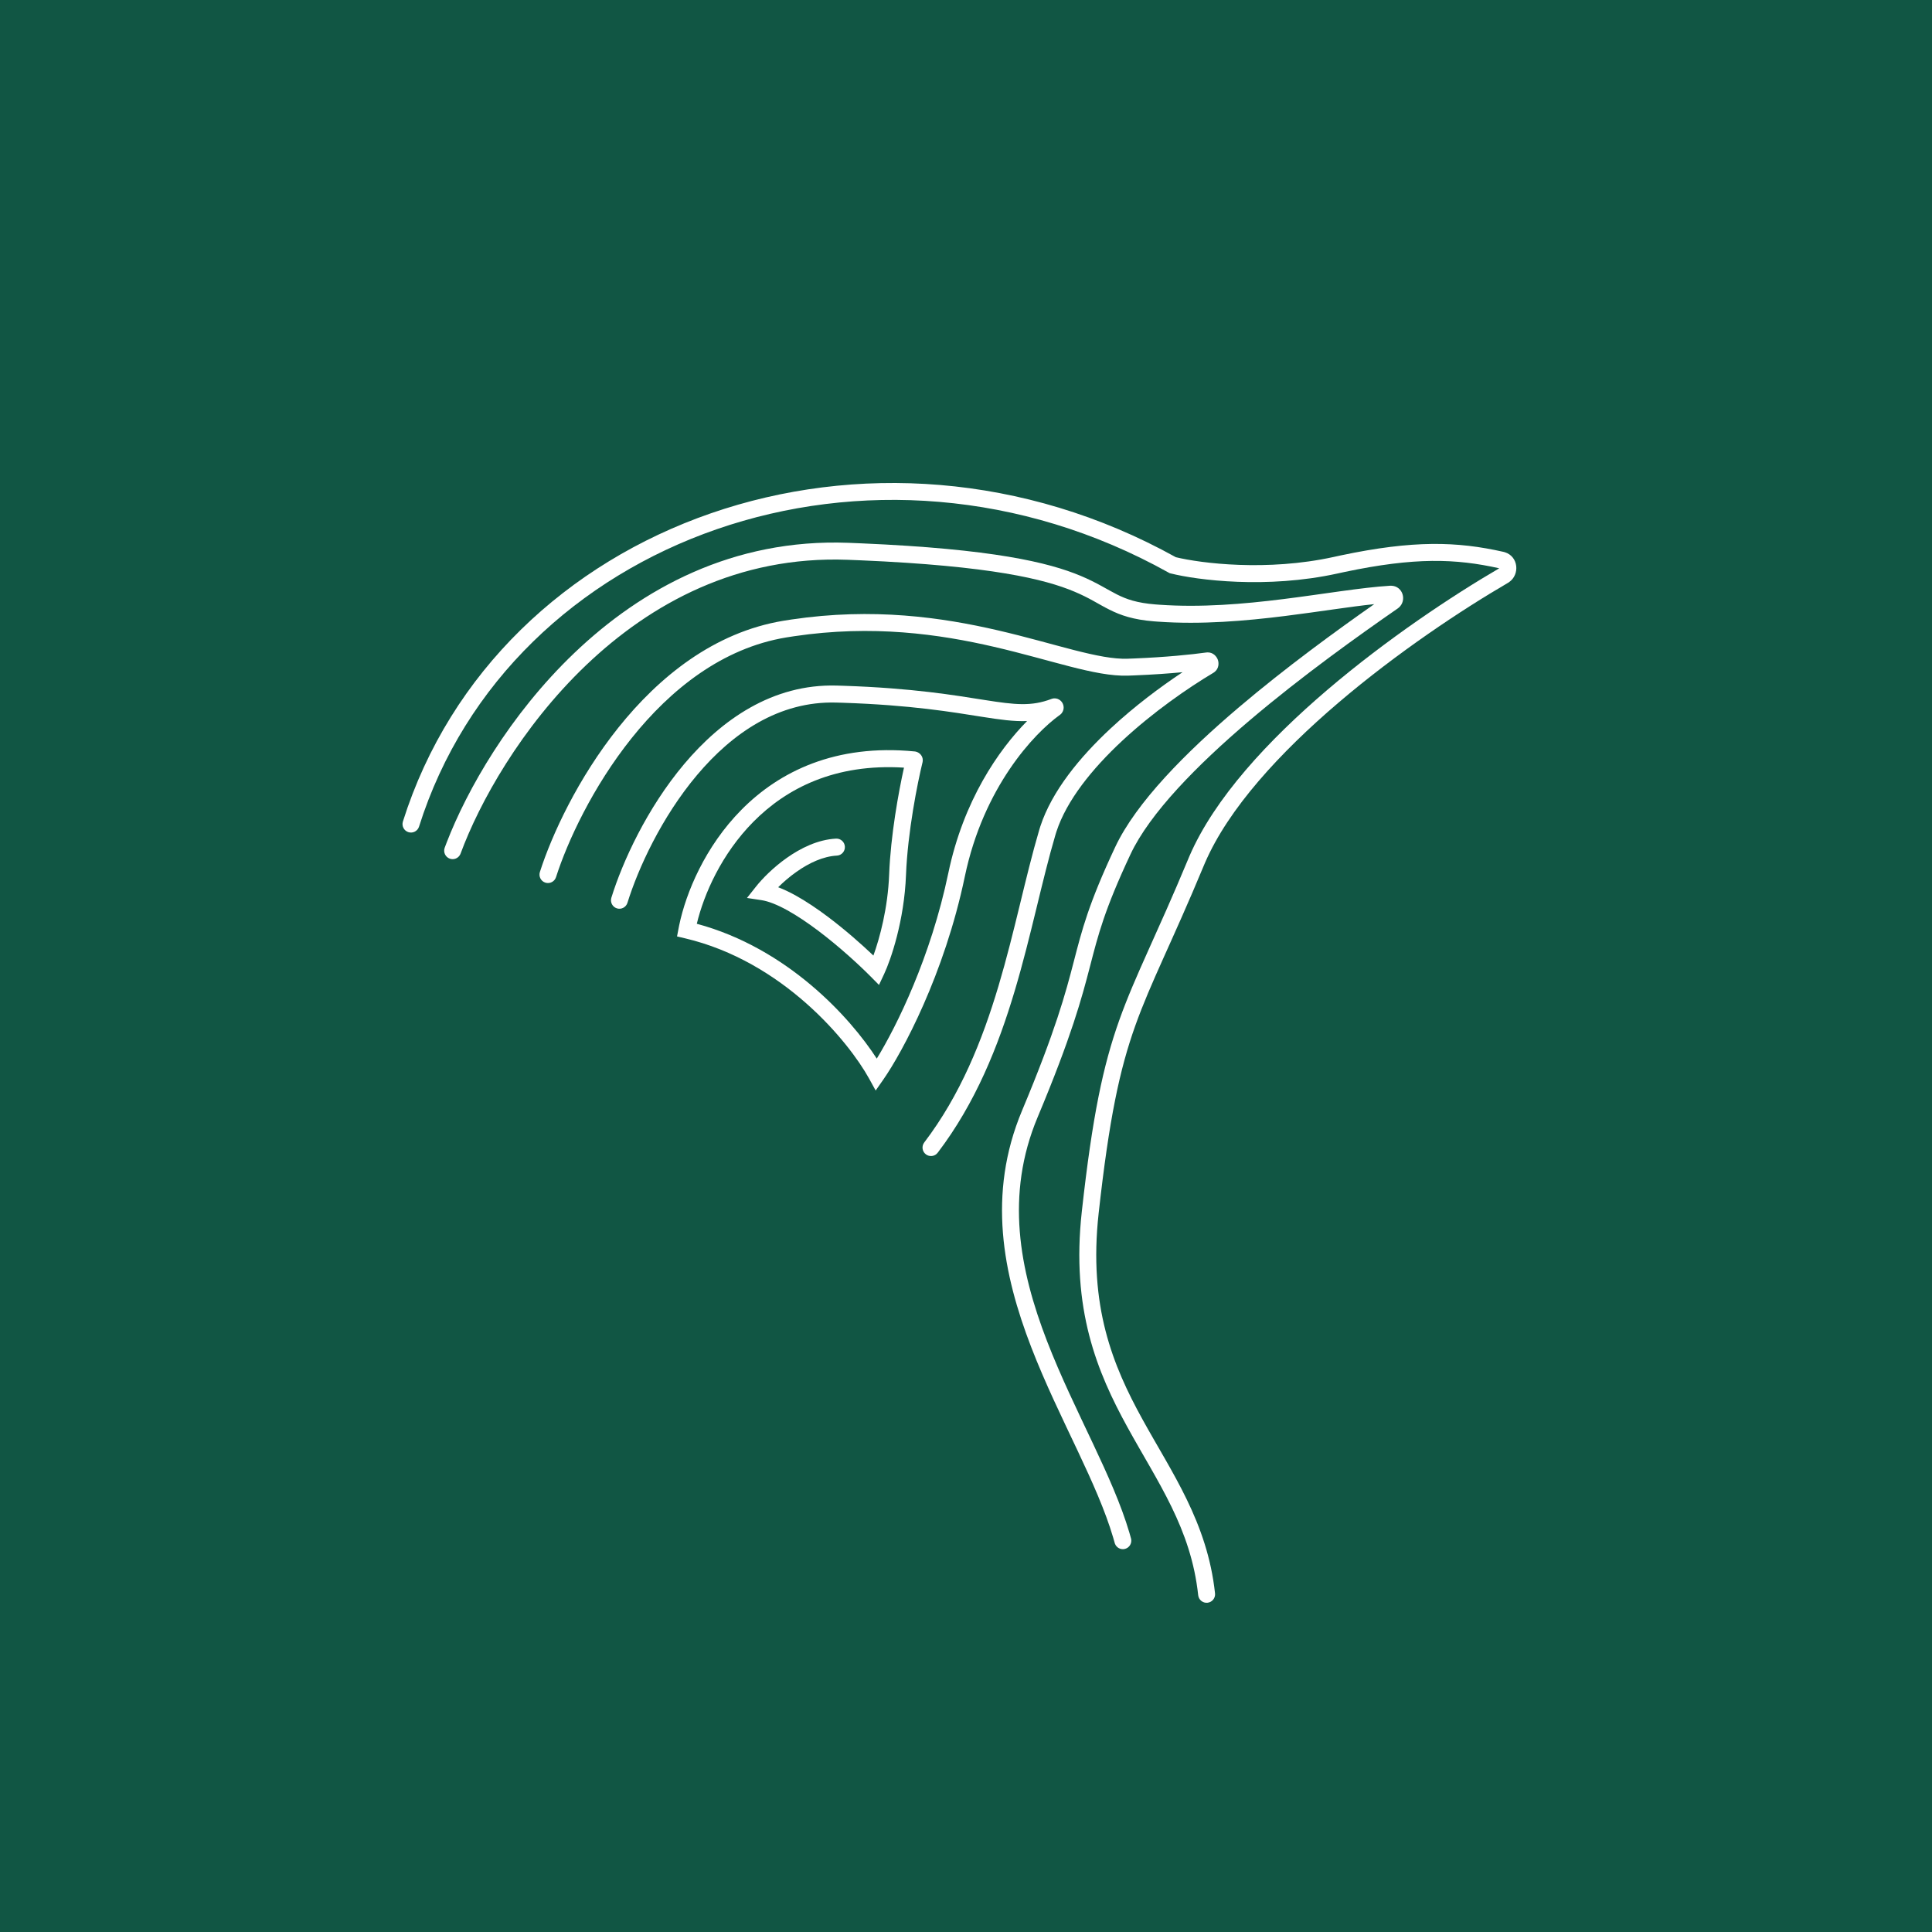
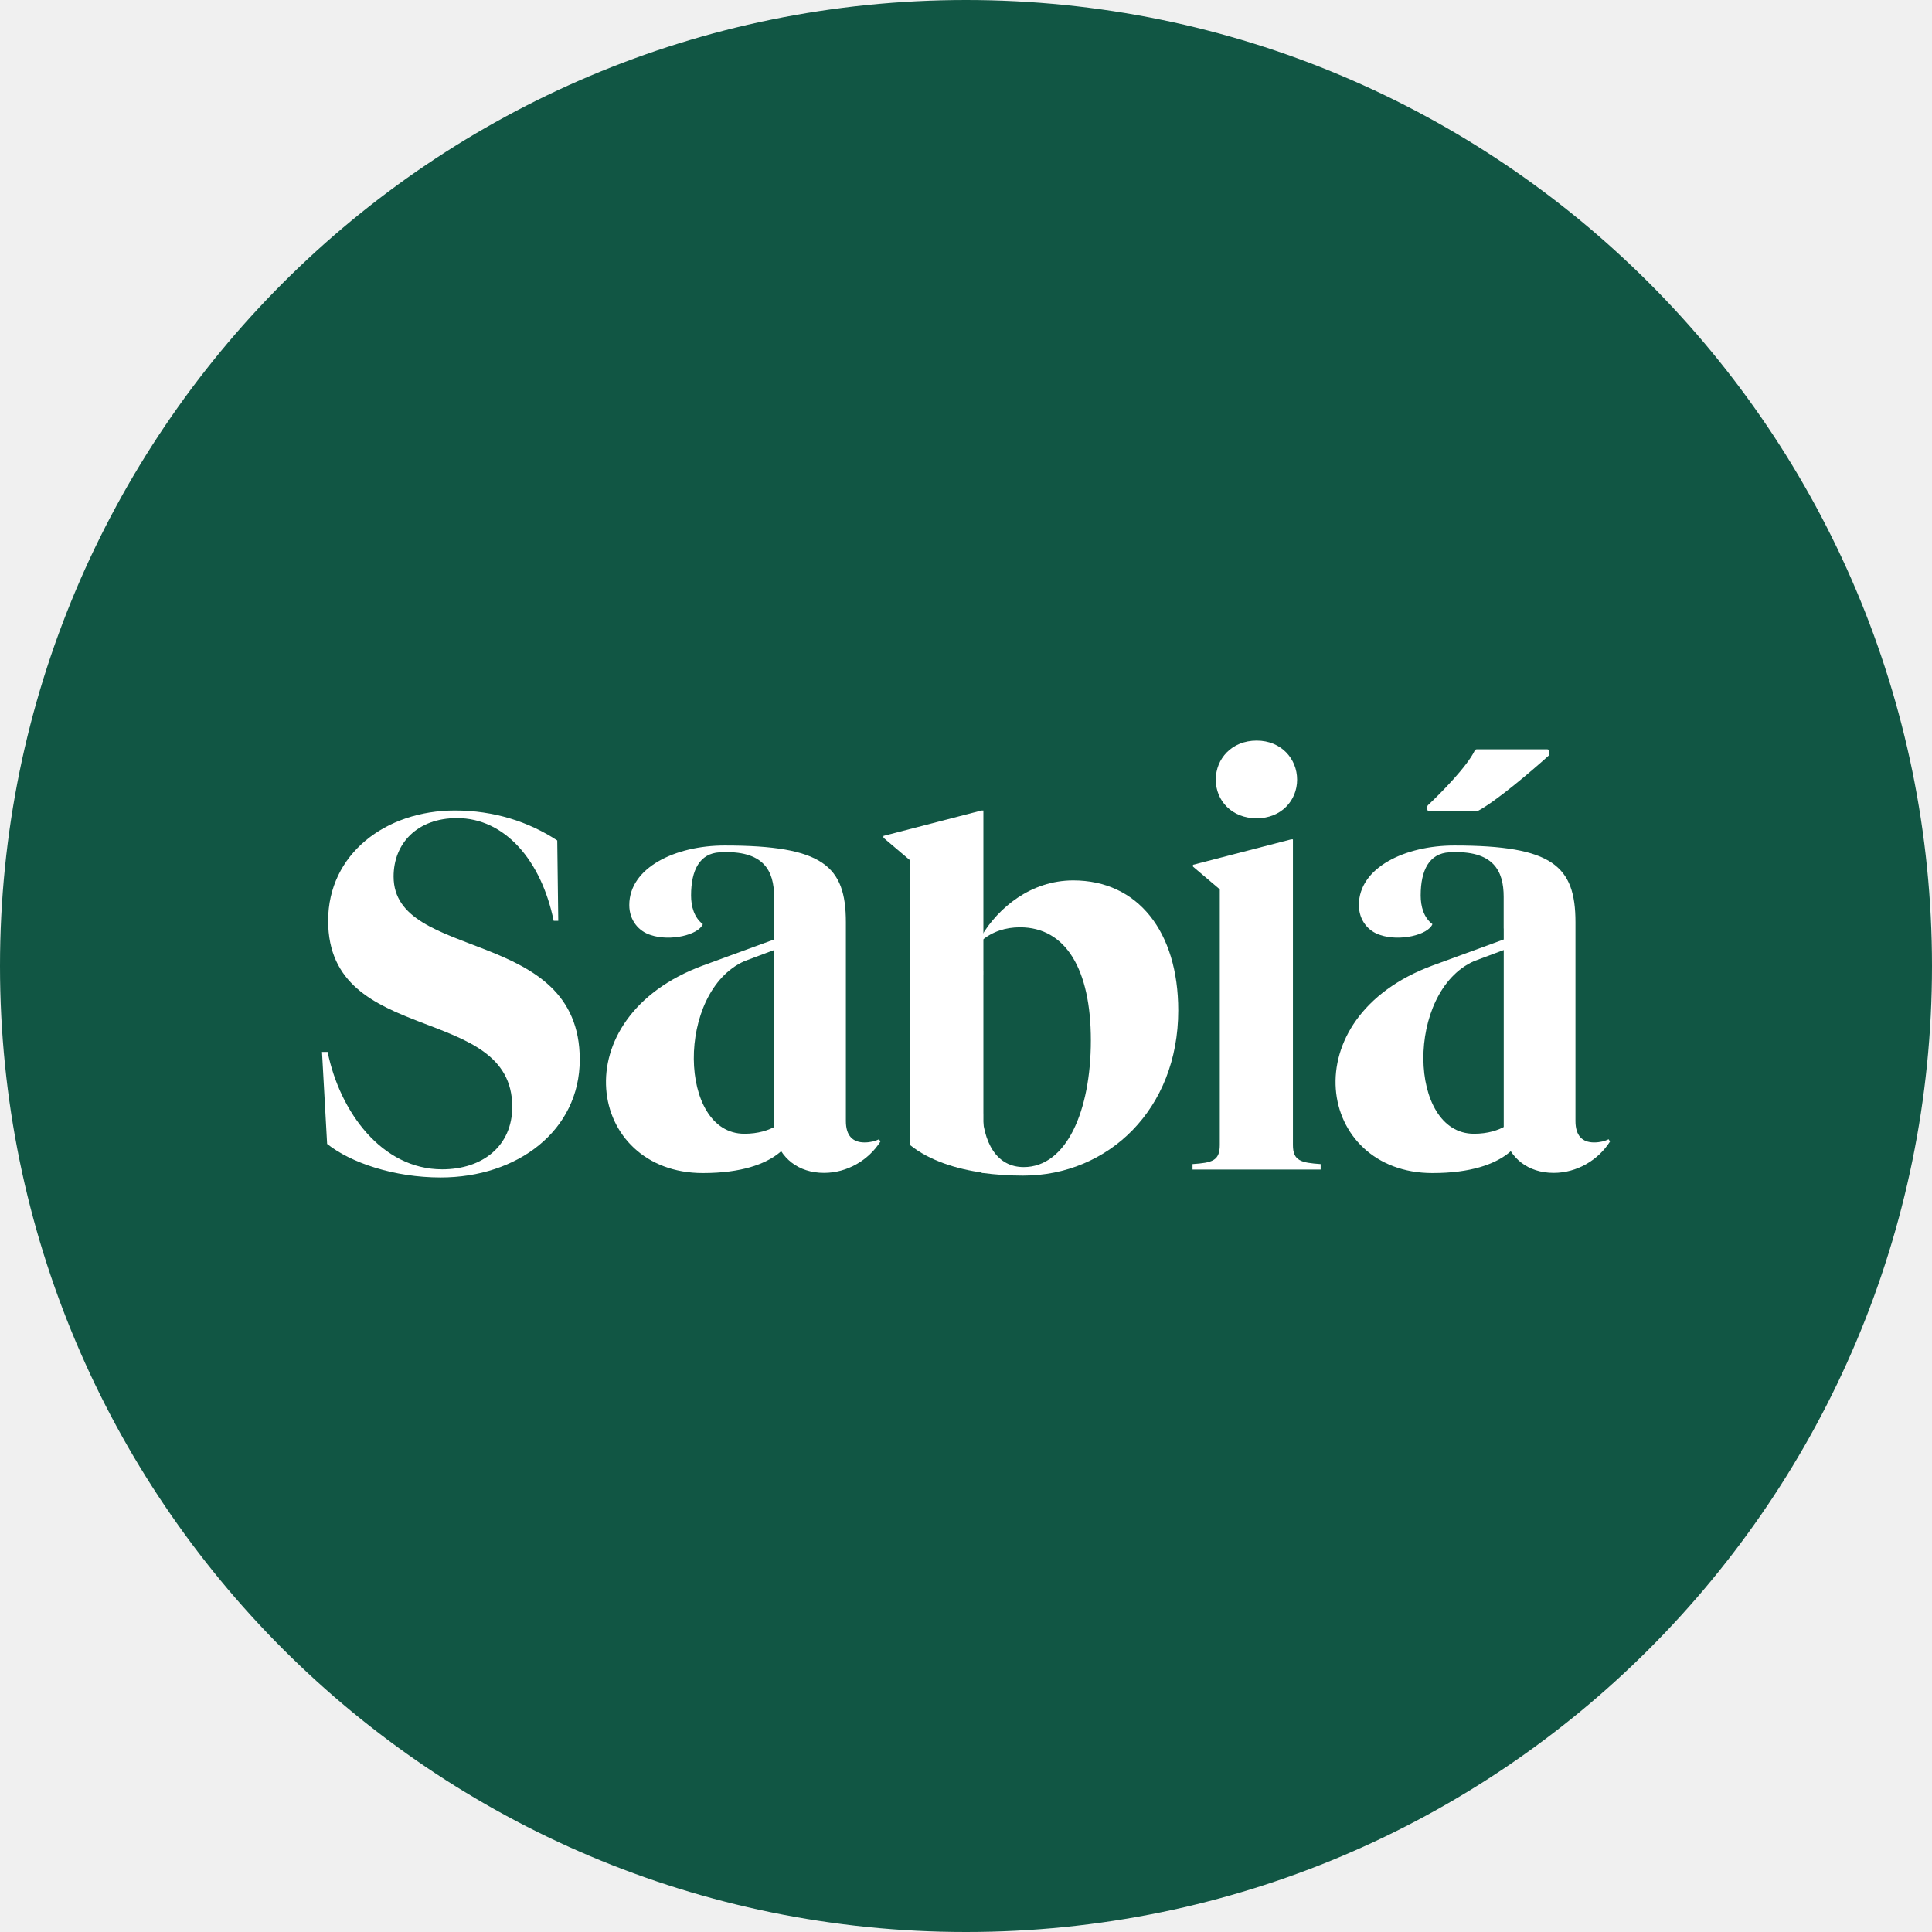
<svg xmlns="http://www.w3.org/2000/svg" width="120" height="120" viewBox="0 0 120 120" fill="none">
-   <rect width="120" height="120" fill="#115644" />
-   <path d="M25.025 51.025C30.917 32.361 54.136 24.116 73.033 34.609C74.599 34.988 78.691 35.506 82.85 34.591L83.291 34.495C87.792 33.546 90.492 33.626 93.375 34.275L93.463 34.298C94.317 34.561 94.416 35.684 93.728 36.16L93.656 36.206C90.788 37.877 86.776 40.537 83.12 43.656C79.507 46.738 76.3 50.219 74.841 53.598L74.773 53.759C73.784 56.14 72.959 57.951 72.262 59.506C71.564 61.062 70.996 62.355 70.511 63.717C69.546 66.429 68.894 69.447 68.239 75.36C67.598 81.145 69.127 84.823 70.953 88.144C72.774 91.457 74.993 94.549 75.468 98.968C75.499 99.258 75.29 99.517 75.001 99.549C74.713 99.58 74.454 99.371 74.422 99.081C73.977 94.933 71.924 92.095 70.032 88.653C68.145 85.221 66.52 81.32 67.194 75.244C67.853 69.296 68.516 66.186 69.521 63.362C70.022 61.957 70.605 60.63 71.303 59.073C72.002 57.514 72.82 55.718 73.803 53.354L73.875 53.182C75.433 49.572 78.796 45.961 82.438 42.853C86.149 39.688 90.211 36.994 93.121 35.298C90.419 34.693 87.876 34.605 83.505 35.528L83.075 35.621C78.669 36.59 74.353 36.028 72.715 35.617L72.647 35.6L72.586 35.566C54.168 25.291 31.695 33.39 26.027 51.343C25.94 51.621 25.644 51.775 25.367 51.687C25.09 51.599 24.937 51.303 25.025 51.025Z" fill="white" />
-   <path d="M35.677 40.553C39.847 36.571 45.526 33.445 52.691 33.715L53.496 33.748C61.664 34.099 65.126 34.932 67.121 35.767C68.116 36.183 68.809 36.638 69.378 36.923C69.966 37.219 70.607 37.448 71.755 37.541L72.005 37.56C74.597 37.744 77.243 37.519 79.694 37.212C82.194 36.9 84.547 36.492 86.331 36.382L86.406 36.38C87.141 36.395 87.403 37.31 86.869 37.751L86.813 37.794C84.434 39.443 80.883 41.971 77.618 44.745C74.332 47.537 71.413 50.516 70.217 53.062C68.595 56.516 68.21 58.065 67.706 60.008C67.192 61.99 66.561 64.355 64.448 69.393C62.425 74.219 63.325 78.875 65.029 83.289C65.882 85.5 66.925 87.624 67.892 89.677C68.793 91.588 69.632 93.444 70.15 95.204L70.249 95.555L70.261 95.608C70.304 95.872 70.143 96.131 69.881 96.203C69.618 96.275 69.348 96.134 69.252 95.884L69.236 95.833L69.141 95.501C68.65 93.832 67.846 92.044 66.943 90.128C65.986 88.097 64.919 85.927 64.049 83.67C62.305 79.15 61.302 74.179 63.48 68.984C65.57 63.999 66.186 61.683 66.69 59.742C67.203 57.762 67.607 56.146 69.267 52.611C70.57 49.838 73.654 46.731 76.939 43.94C79.869 41.451 83.018 39.164 85.357 37.524C83.793 37.688 81.919 37.997 79.824 38.259C77.352 38.568 74.625 38.804 71.93 38.612L71.67 38.593C70.388 38.488 69.617 38.223 68.908 37.867C68.18 37.502 67.692 37.149 66.717 36.741C64.895 35.978 61.583 35.152 53.453 34.802L52.651 34.77C45.842 34.513 40.425 37.475 36.401 41.317C32.37 45.166 29.765 49.875 28.607 53.019L28.585 53.069C28.468 53.309 28.187 53.426 27.932 53.331C27.66 53.23 27.52 52.926 27.621 52.653L27.739 52.342C28.996 49.078 31.644 44.404 35.677 40.553Z" fill="white" />
-   <path d="M49.163 38.478C54.231 37.725 58.51 38.348 61.985 39.153C63.764 39.565 65.367 40.033 66.704 40.376C68.071 40.725 69.162 40.944 70.031 40.914L70.438 40.899C72.443 40.817 73.984 40.657 74.92 40.528L74.994 40.522C75.353 40.509 75.571 40.781 75.642 40.978C75.714 41.175 75.719 41.529 75.427 41.747L75.365 41.789C73.779 42.734 71.616 44.231 69.699 46.015C67.831 47.753 66.252 49.713 65.617 51.654L65.558 51.842C65.136 53.273 64.761 54.828 64.362 56.467C63.963 58.102 63.542 59.814 63.028 61.537C62.001 64.983 60.598 68.502 58.243 71.597C58.068 71.828 57.738 71.873 57.507 71.697C57.276 71.521 57.231 71.192 57.407 70.96C59.652 68.009 61.01 64.626 62.02 61.237C62.525 59.542 62.941 57.854 63.34 56.218C63.737 54.588 64.118 53.005 64.55 51.544L64.616 51.331C65.335 49.131 67.074 47.022 68.983 45.245C70.452 43.878 72.055 42.678 73.451 41.752C72.624 41.83 71.625 41.903 70.481 41.949L70.067 41.965C69.03 42.001 67.805 41.743 66.444 41.394C65.054 41.038 63.518 40.587 61.748 40.177C58.348 39.39 54.209 38.791 49.317 39.518L48.841 39.592C44.865 40.247 41.65 42.824 39.233 45.846C36.817 48.867 35.241 52.278 34.535 54.482C34.446 54.759 34.15 54.911 33.874 54.823C33.597 54.734 33.445 54.438 33.533 54.161C34.273 51.852 35.905 48.323 38.411 45.19C40.916 42.058 44.339 39.267 48.67 38.555L49.163 38.478Z" fill="white" />
-   <path d="M42.494 47.458C44.807 44.711 47.978 42.47 51.969 42.582L52.392 42.595C56.708 42.739 59.312 43.188 61.159 43.478C63.066 43.778 64.057 43.886 65.312 43.411L65.347 43.4C65.518 43.347 65.675 43.39 65.778 43.45C65.882 43.51 65.949 43.592 65.991 43.665C66.031 43.738 66.069 43.842 66.065 43.968C66.061 44.098 66.007 44.261 65.864 44.378L65.835 44.401C64.215 45.558 61.082 48.909 59.927 54.441C58.655 60.536 56.042 65.363 54.87 67.046L54.389 67.735L53.984 66.998C52.717 64.7 48.631 59.712 42.542 58.279L42.052 58.163L42.147 57.666L42.185 57.471C42.609 55.439 43.797 52.575 46.056 50.293C48.406 47.919 51.9 46.192 56.817 46.674L56.871 46.682C57.131 46.736 57.368 46.992 57.306 47.324L57.298 47.358C56.995 48.592 56.375 51.677 56.273 54.352C56.165 57.178 55.334 59.606 54.914 60.499L54.596 61.176L54.071 60.646C53.343 59.913 52.119 58.788 50.823 57.811C50.175 57.323 49.517 56.878 48.901 56.538C48.278 56.194 47.73 55.976 47.295 55.91L46.396 55.774L46.964 55.058C47.342 54.581 48.026 53.879 48.88 53.278C49.728 52.681 50.794 52.148 51.927 52.088C52.215 52.073 52.462 52.297 52.477 52.588C52.492 52.879 52.271 53.128 51.982 53.143C51.125 53.188 50.249 53.602 49.479 54.145C49.038 54.455 48.647 54.797 48.334 55.108C48.686 55.241 49.046 55.414 49.404 55.611C50.077 55.983 50.778 56.459 51.45 56.965C52.501 57.757 53.501 58.639 54.249 59.351C54.64 58.271 55.147 56.408 55.227 54.312C55.319 51.892 55.815 49.177 56.148 47.68C51.862 47.411 48.849 48.966 46.797 51.039C44.818 53.038 43.722 55.533 43.28 57.377C48.899 58.89 52.798 63.182 54.458 65.752C55.694 63.736 57.809 59.465 58.903 54.223C59.839 49.738 62.015 46.588 63.794 44.786C62.957 44.819 62.084 44.693 60.997 44.522C59.159 44.232 56.606 43.792 52.356 43.65L51.94 43.638C48.391 43.538 45.497 45.523 43.292 48.142C41.088 50.76 39.632 53.948 38.972 56.074C38.885 56.352 38.592 56.507 38.316 56.42C38.04 56.333 37.886 56.037 37.973 55.758C38.665 53.528 40.181 50.206 42.494 47.458Z" fill="white" />
+   <rect width="120" height="120" rx="60" fill="#115644" />
+   <path d="M80.306 52.135V71.119C80.306 72.106 80.814 72.219 82.028 72.304V72.643H74.07V72.304C75.283 72.219 75.763 72.106 75.763 71.119V55.239L74.098 53.828V53.715L80.194 52.135H80.306Z" fill="white" />
+   <path d="M75.514 48.427C75.514 49.725 76.502 50.826 78.054 50.826C79.578 50.826 80.566 49.725 80.566 48.427C80.566 47.129 79.578 46 78.054 46C76.502 46 75.514 47.129 75.514 48.427Z" fill="white" />
+   <path d="M28.386 50.814C25.94 50.814 24.447 52.361 24.447 54.445C24.447 59.749 36.01 57.539 36.01 65.81C36.01 70.23 32.134 73.135 27.369 73.135C24.479 73.135 21.779 72.219 20.318 71.051L20 65.337H20.349C21.112 69.062 23.716 72.63 27.465 72.63C29.974 72.63 31.817 71.177 31.817 68.746C31.817 62.275 20.381 65.021 20.381 57.192C20.381 53.056 23.939 50.341 28.259 50.341C30.673 50.341 32.833 51.035 34.612 52.203L34.675 57.192H34.389C33.627 53.466 31.372 50.814 28.386 50.814Z" fill="white" />
+   <path d="M88.652 50.109V50.265C88.652 50.34 88.713 50.401 88.787 50.401H91.698C91.719 50.401 91.739 50.396 91.758 50.387C92.875 49.815 95.147 47.875 96.194 46.931C96.222 46.906 96.237 46.87 96.237 46.832V46.677C96.237 46.602 96.177 46.541 96.102 46.541H91.724C91.669 46.541 91.621 46.573 91.597 46.622C91.128 47.6 89.507 49.251 88.694 50.01C88.667 50.036 88.652 50.071 88.652 50.109Z" fill="white" />
+   <path d="M61.08 60.292C61.081 60.291 61.081 60.29 61.082 60.289V60.544C61.081 60.545 61.081 60.546 61.08 60.546V69.097C61.08 69.149 61.081 69.2 61.082 69.251V72.844C59.399 72.612 57.73 72.088 56.536 71.129V53.445L54.872 52.034V51.921L60.967 50.341H61.08V60.292Z" fill="white" />
+   <path d="M66.663 54.684C70.668 54.684 73.183 57.861 73.183 62.76C73.183 68.916 68.814 73.02 63.551 73.02C62.72 73.02 61.845 72.967 60.973 72.847V68.685C61.029 71.062 61.95 72.49 63.585 72.49C66.232 72.49 67.755 69.015 67.755 64.613C67.755 60.211 66.199 57.596 63.353 57.596C62.461 57.596 61.634 57.86 60.973 58.421V58.121C61.999 56.402 64.017 54.684 66.663 54.684Z" fill="white" />
+   <path d="M45.013 52.516C51.116 52.516 52.539 53.786 52.539 57.285V69.633C52.539 70.536 52.962 70.959 53.696 70.959C54.063 70.959 54.373 70.874 54.599 70.762L54.684 70.903C53.95 72.06 52.623 72.85 51.184 72.85C49.576 72.85 48.447 71.919 48.108 70.536C48.1 70.546 48.092 70.556 48.083 70.566V57.671L48.08 57.672V55.705C48.08 54.096 47.453 52.787 44.702 52.939C43.462 53.007 42.924 54.04 42.924 55.62C42.924 56.297 43.112 56.993 43.654 57.4C43.383 58.075 41.619 58.486 40.413 58.075C39.679 57.849 39.086 57.172 39.086 56.213C39.086 53.898 41.937 52.516 45.013 52.516Z" fill="white" />
+   <path d="M49.219 58.581L46.234 59.7C41.98 61.6 42.115 70.419 46.235 70.419C47.953 70.419 48.827 69.575 49.219 69.012V70.555C49.219 70.555 48.541 72.861 43.656 72.861C36.466 72.861 34.838 63.228 43.656 59.972L49.219 57.937V58.581Z" fill="white" />
+   <path d="M90.329 52.516C96.433 52.516 97.855 53.786 97.855 57.285V69.633C97.855 70.536 98.278 70.959 99.012 70.959C99.379 70.959 99.689 70.874 99.915 70.762L100 70.903C99.266 72.06 97.94 72.85 96.501 72.85C94.892 72.85 93.763 71.919 93.425 70.536C93.416 70.546 93.408 70.556 93.4 70.566V57.671L93.396 57.672V55.705C93.396 54.096 92.77 52.787 90.019 52.939C88.779 53.007 88.241 54.04 88.241 55.62C88.241 56.297 88.428 56.993 88.971 57.4C88.699 58.075 86.936 58.486 85.729 58.075C84.995 57.849 84.403 57.172 84.403 56.213C84.403 53.898 87.253 52.516 90.329 52.516Z" fill="white" />
+   <path d="M94.534 58.581L91.549 59.7C87.295 61.6 87.431 70.419 91.55 70.419C93.269 70.419 94.142 69.575 94.534 69.012V70.555C94.532 70.561 93.849 72.861 88.972 72.861C81.782 72.861 80.153 63.228 88.972 59.972L94.534 57.937V58.581Z" fill="white" />
</svg>
